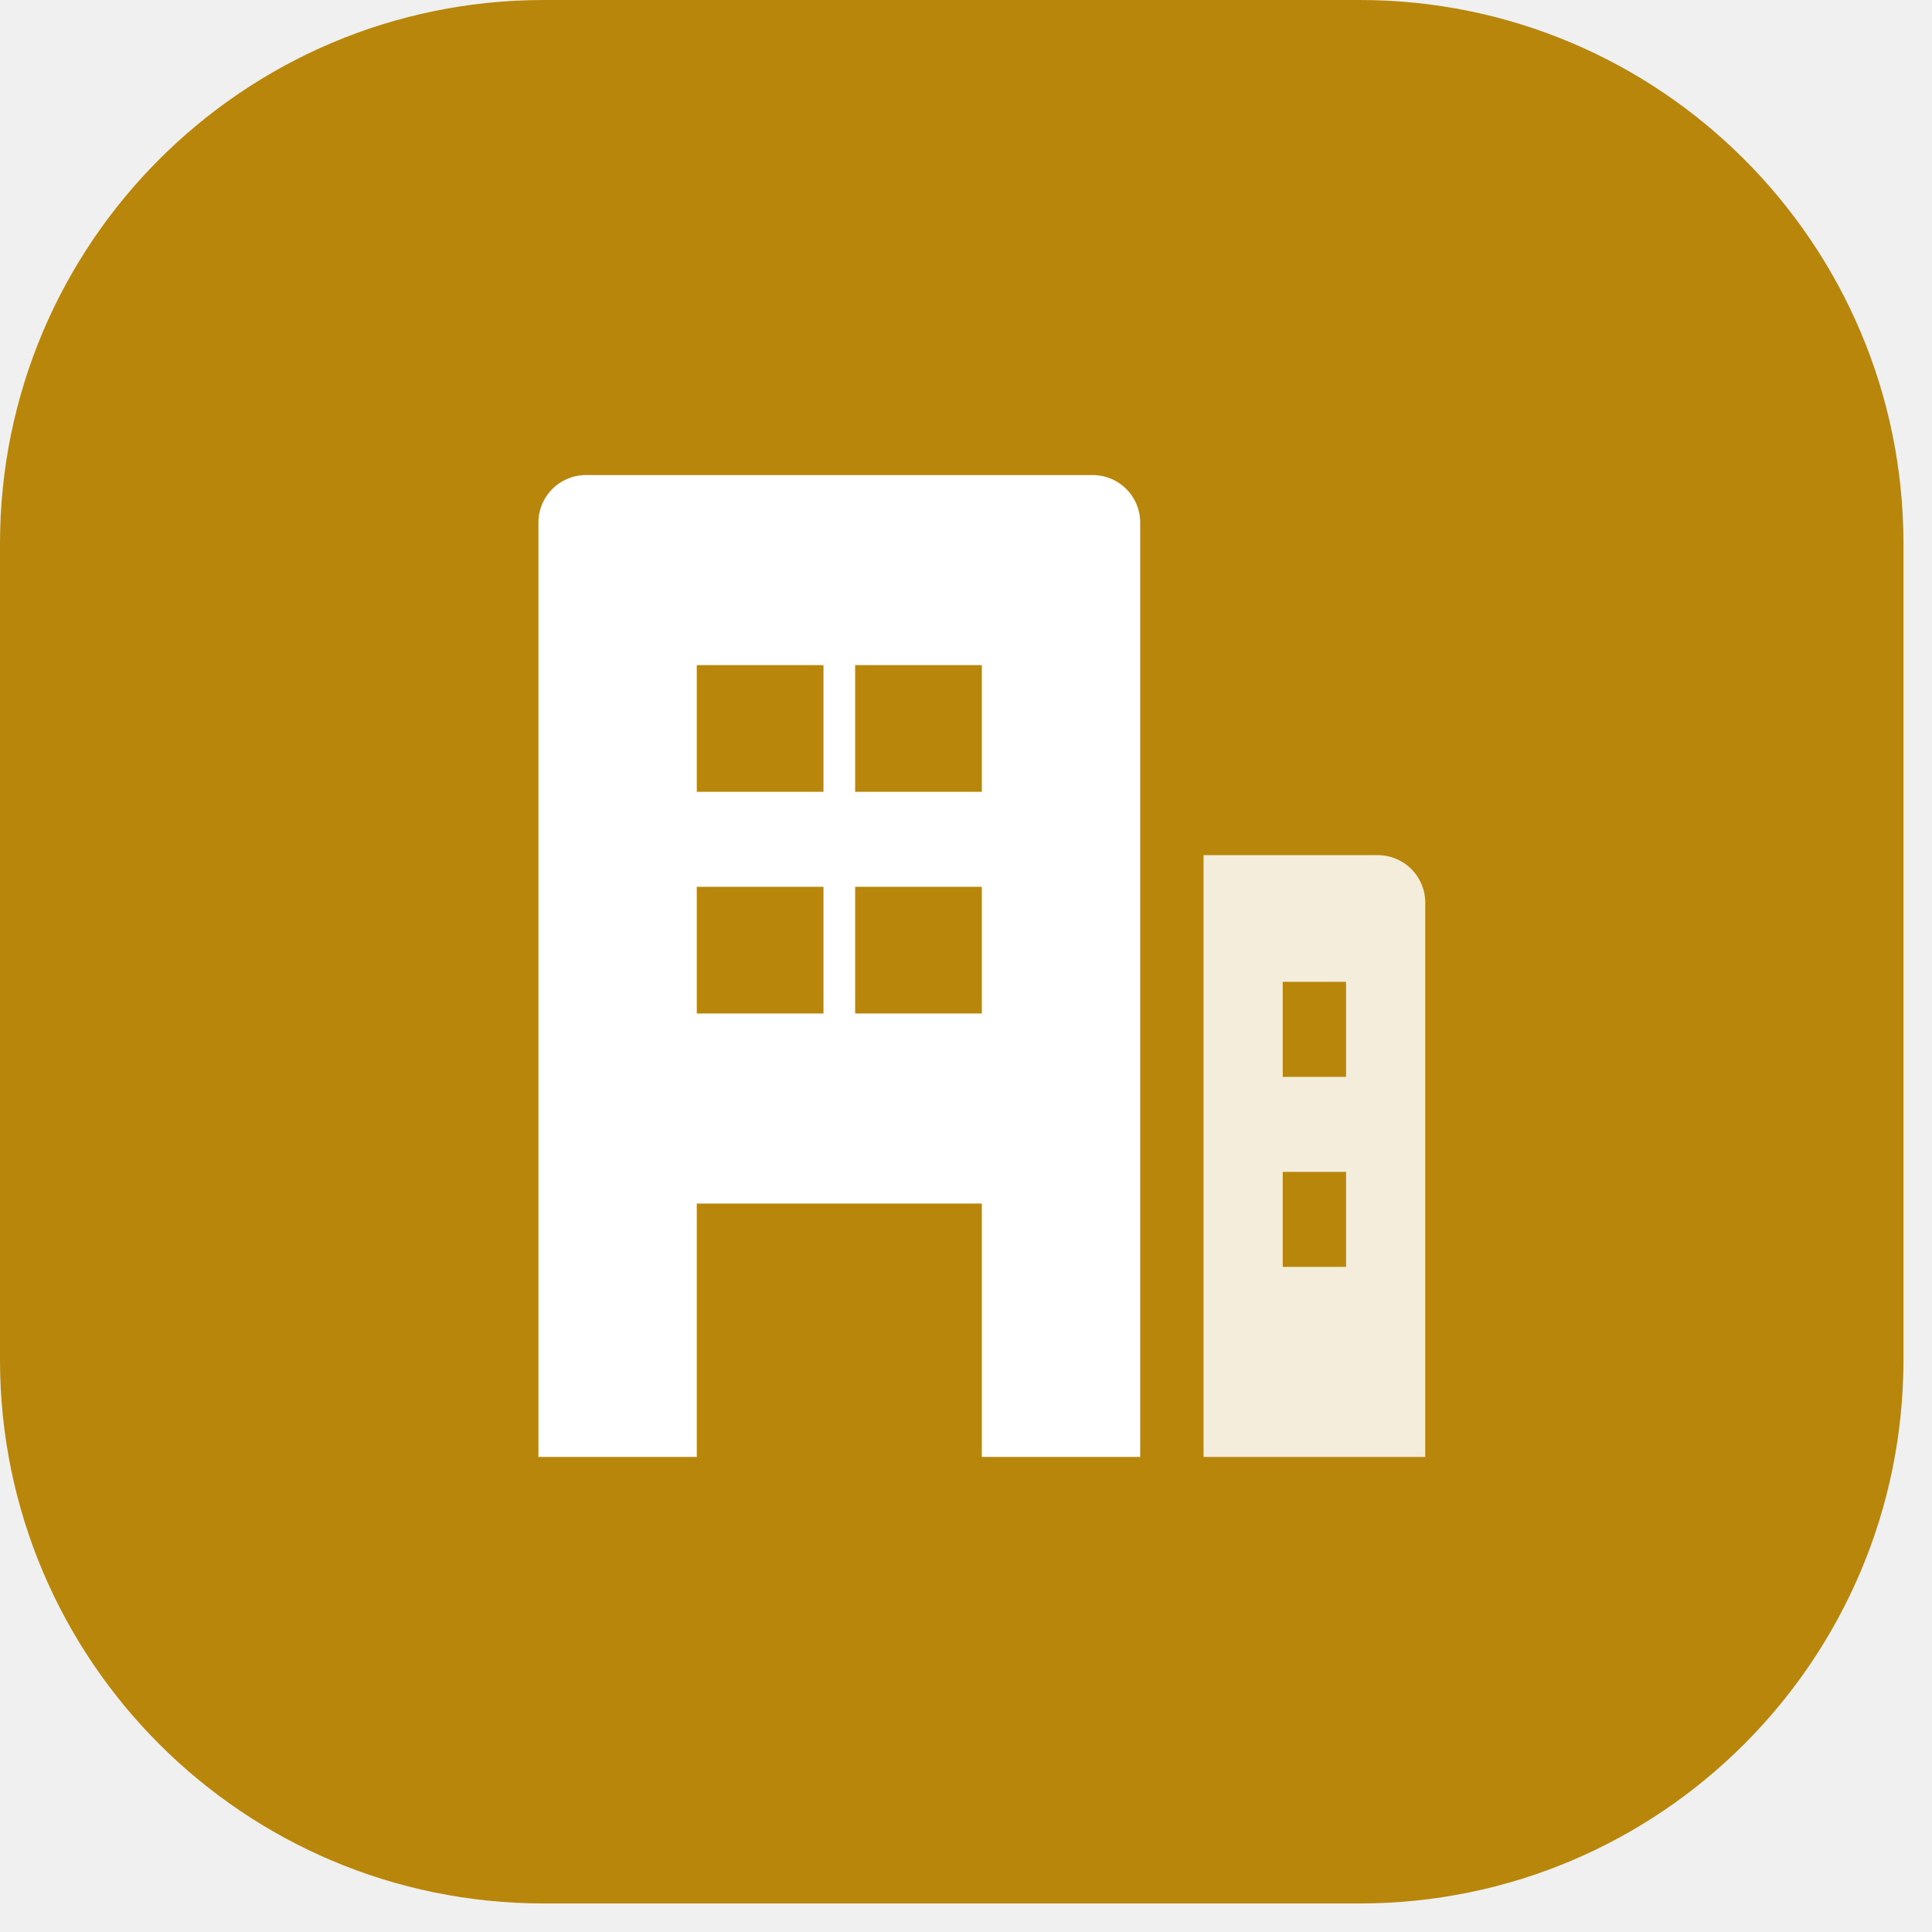
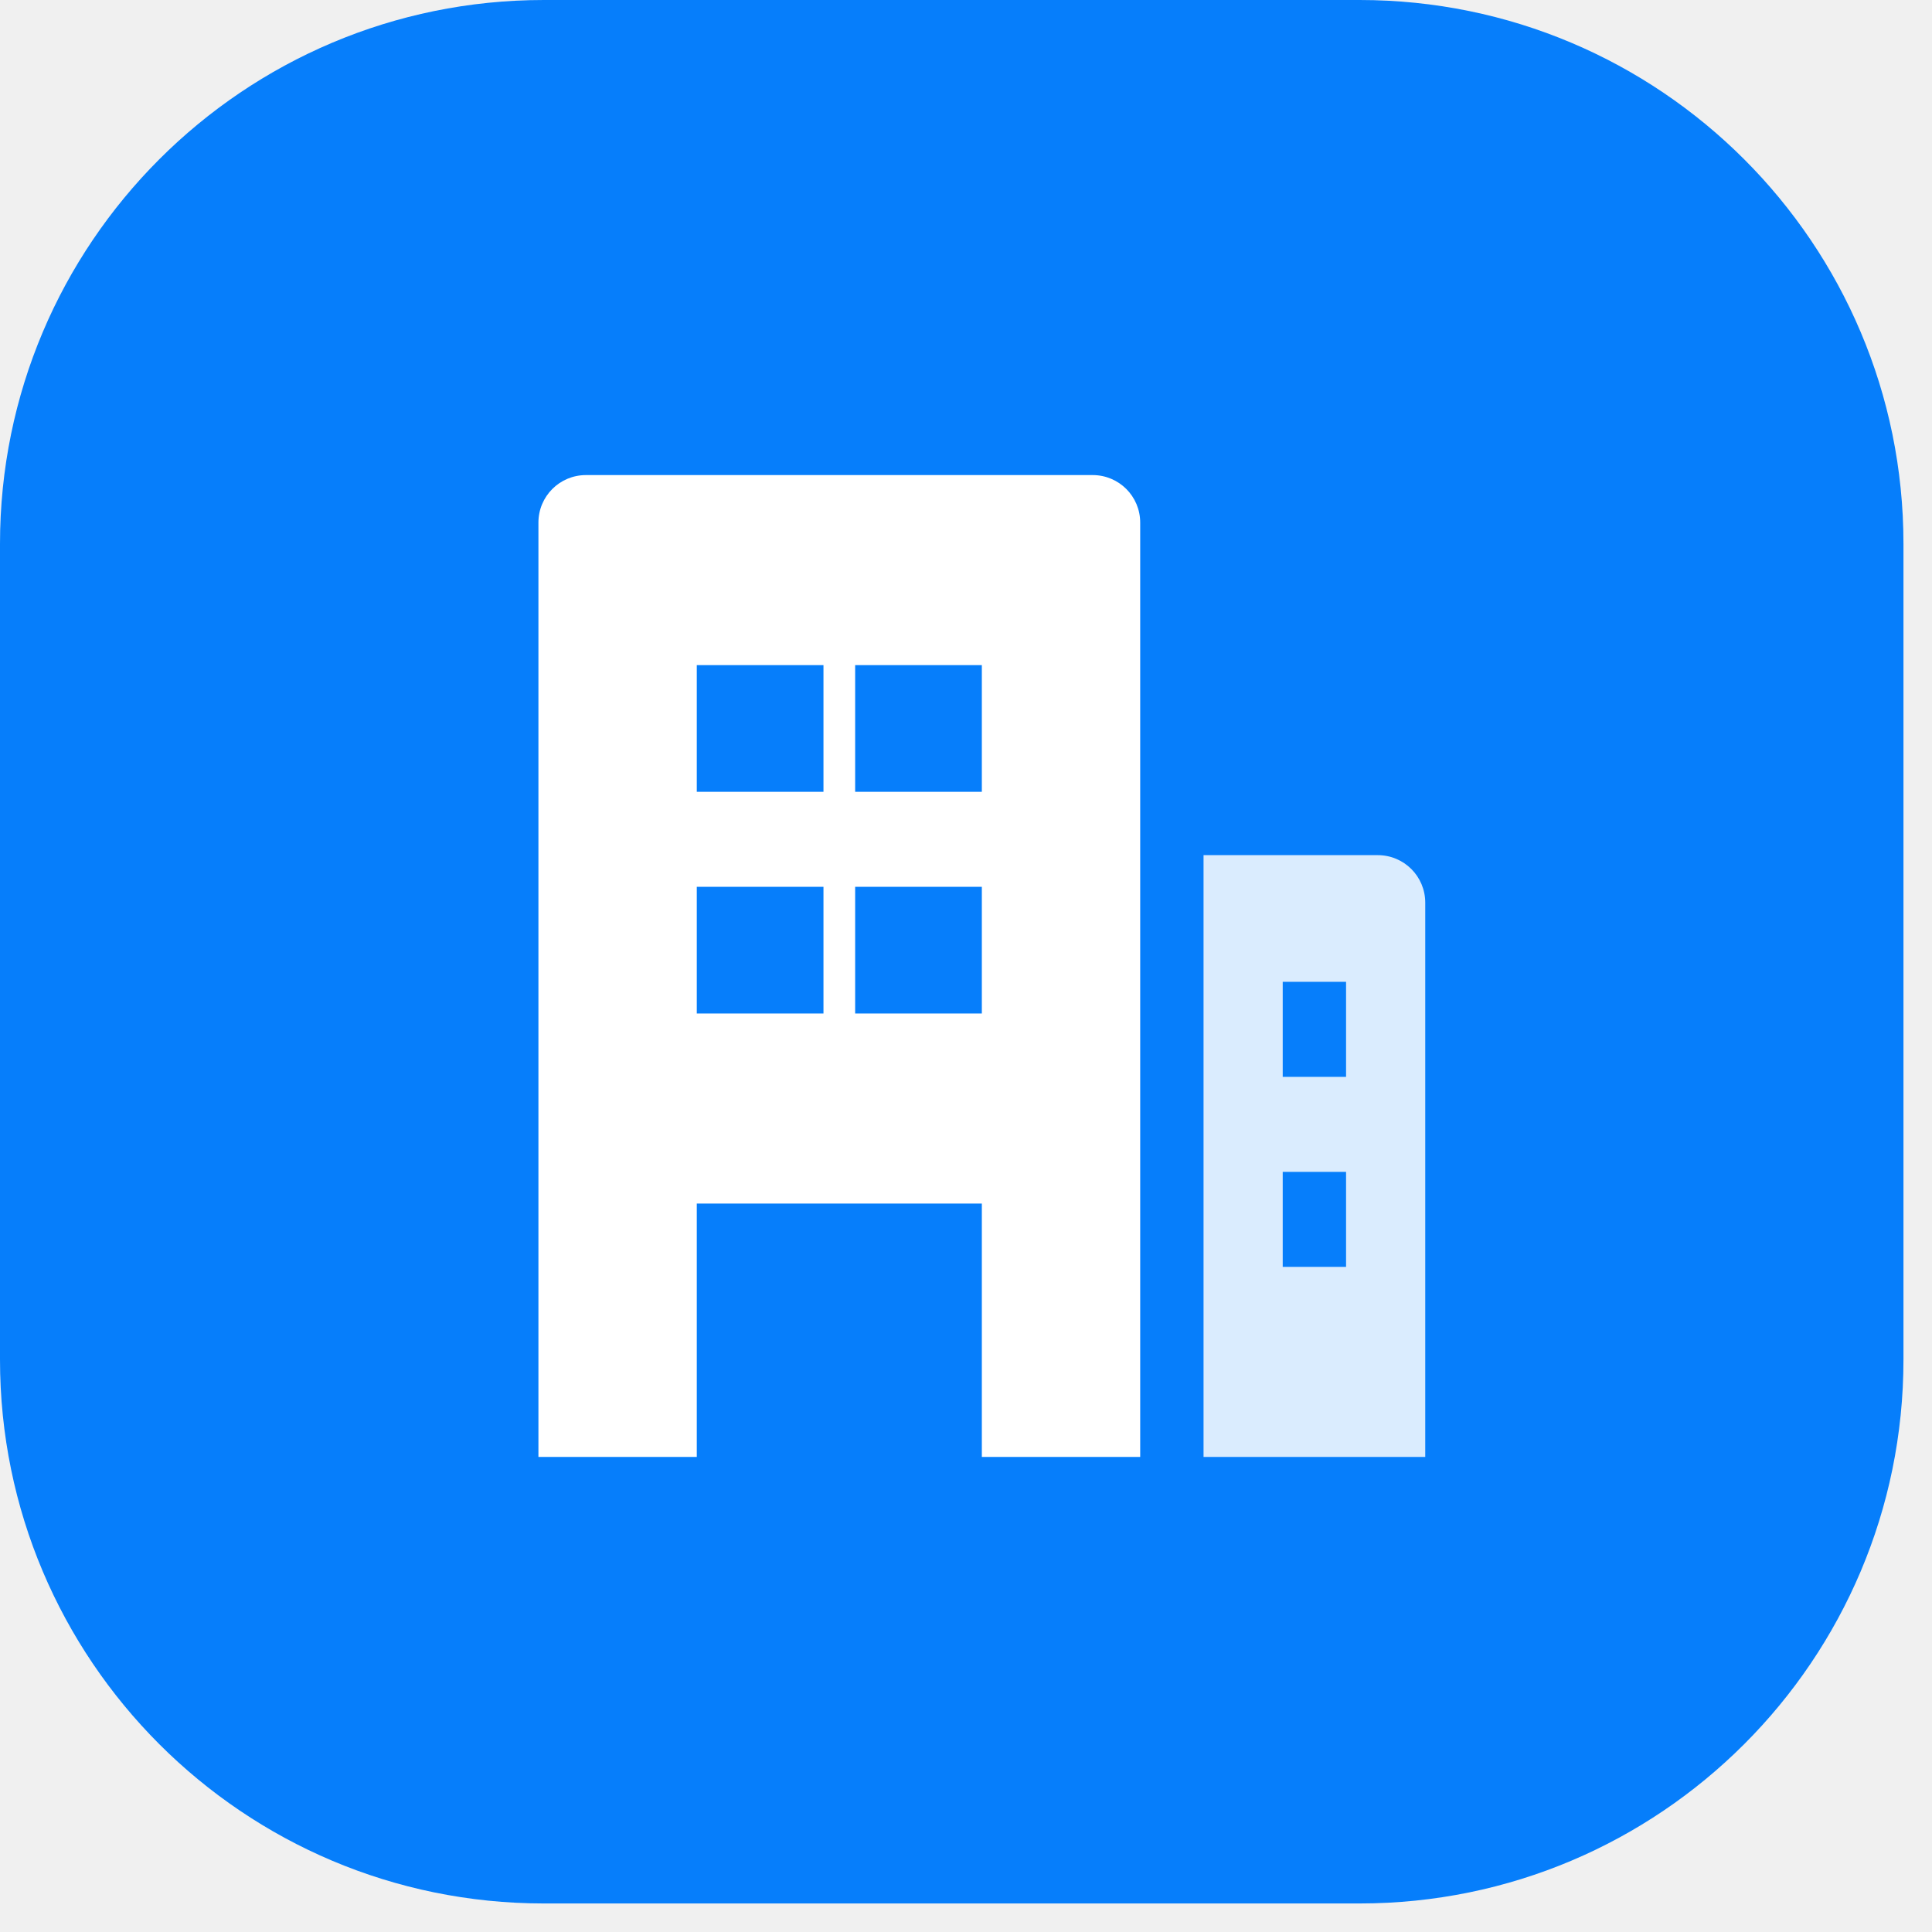
<svg xmlns="http://www.w3.org/2000/svg" width="61" height="61" viewBox="0 0 61 61" fill="none">
-   <path d="M42.928 0H17.171C7.688 0 0 7.688 0 17.171V42.928C0 52.411 7.688 60.099 17.171 60.099H42.928C52.411 60.099 60.099 52.411 60.099 42.928V17.171C60.099 7.688 52.411 0 42.928 0Z" fill="#B8860B" />
+   <path d="M42.928 0H17.171C7.688 0 0 7.688 0 17.171V42.928C0 52.411 7.688 60.099 17.171 60.099H42.928C52.411 60.099 60.099 52.411 60.099 42.928V17.171C60.099 7.688 52.411 0 42.928 0Z" fill="#067EFB" />
  <path d="M17 46V16.5C17 15.67 17.67 15 18.5 15H34.5C35.33 15 36 15.67 36 16.5V46H31V38H22V46H17ZM22 21V25H26V21H22ZM27 21V25H31V21H27ZM22 28V32H26V28H22ZM27 28V32H31V28H27Z" fill="white" />
  <path d="M38 46V27H43.5C44.33 27 45 27.67 45 28.5V46H38ZM40.5 31V34H42.5V31H40.5ZM40.5 37V40H42.5V37H40.5Z" fill="white" fill-opacity="0.85" />
</svg>
